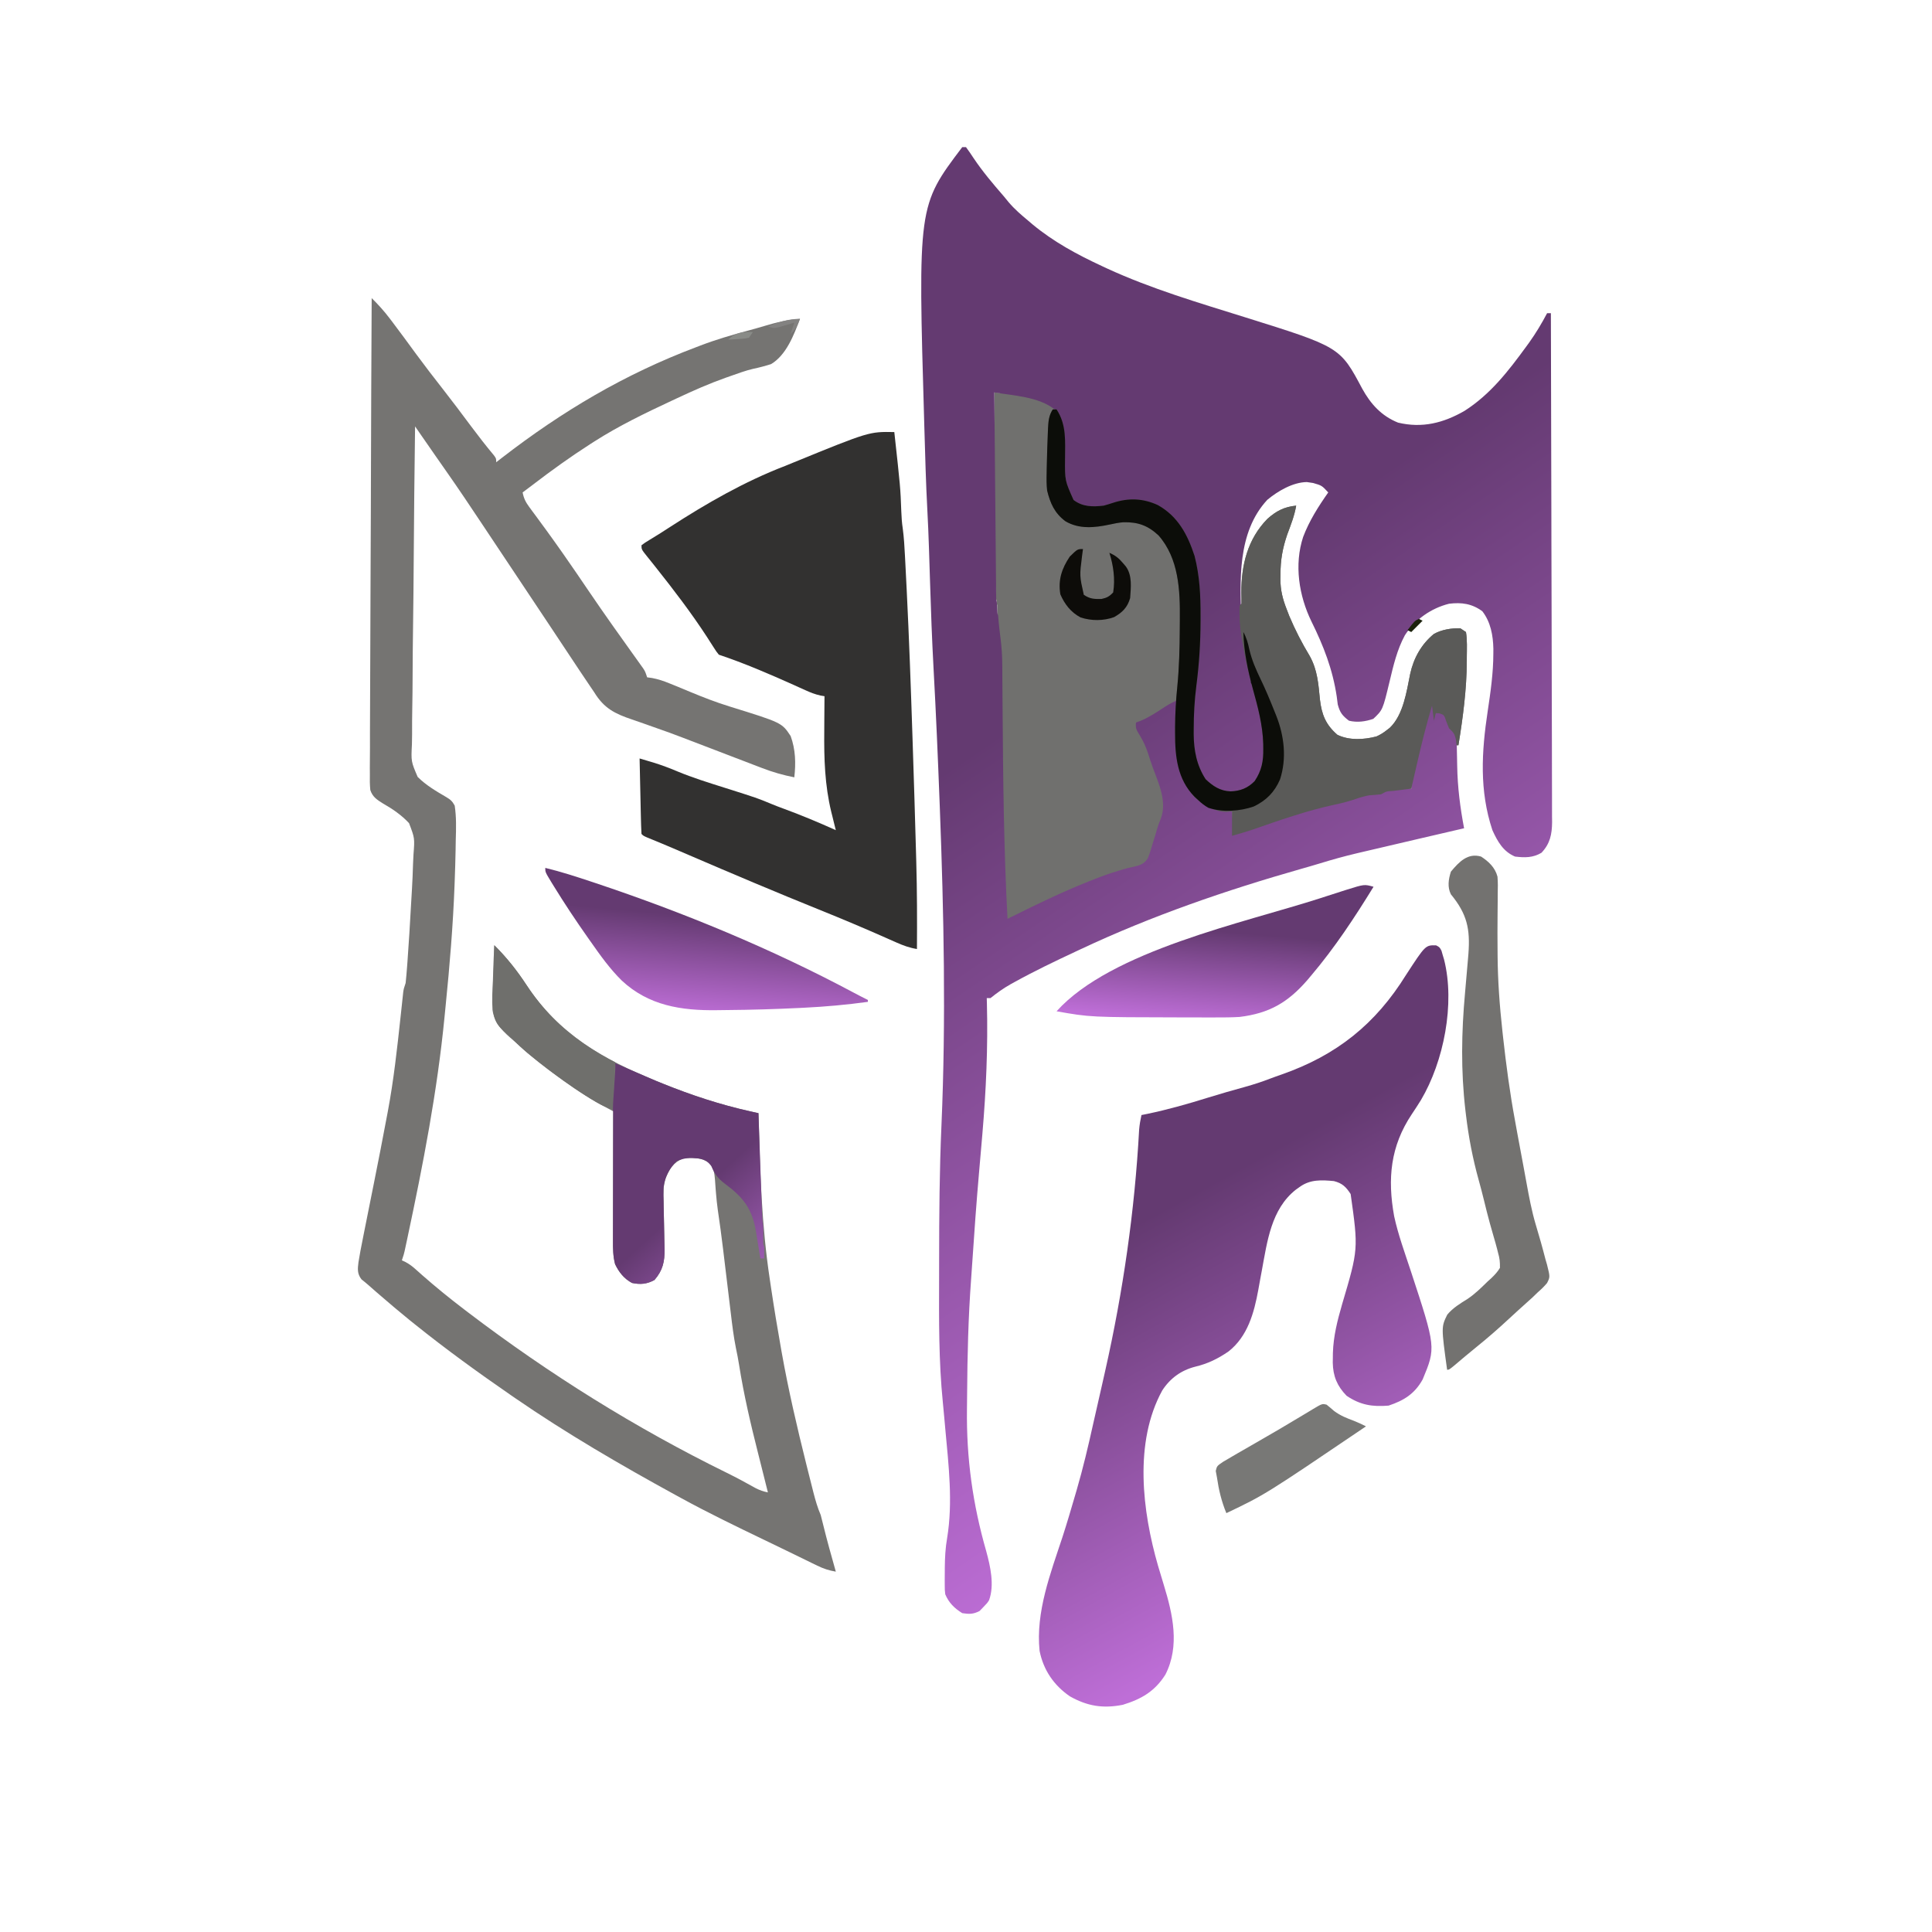
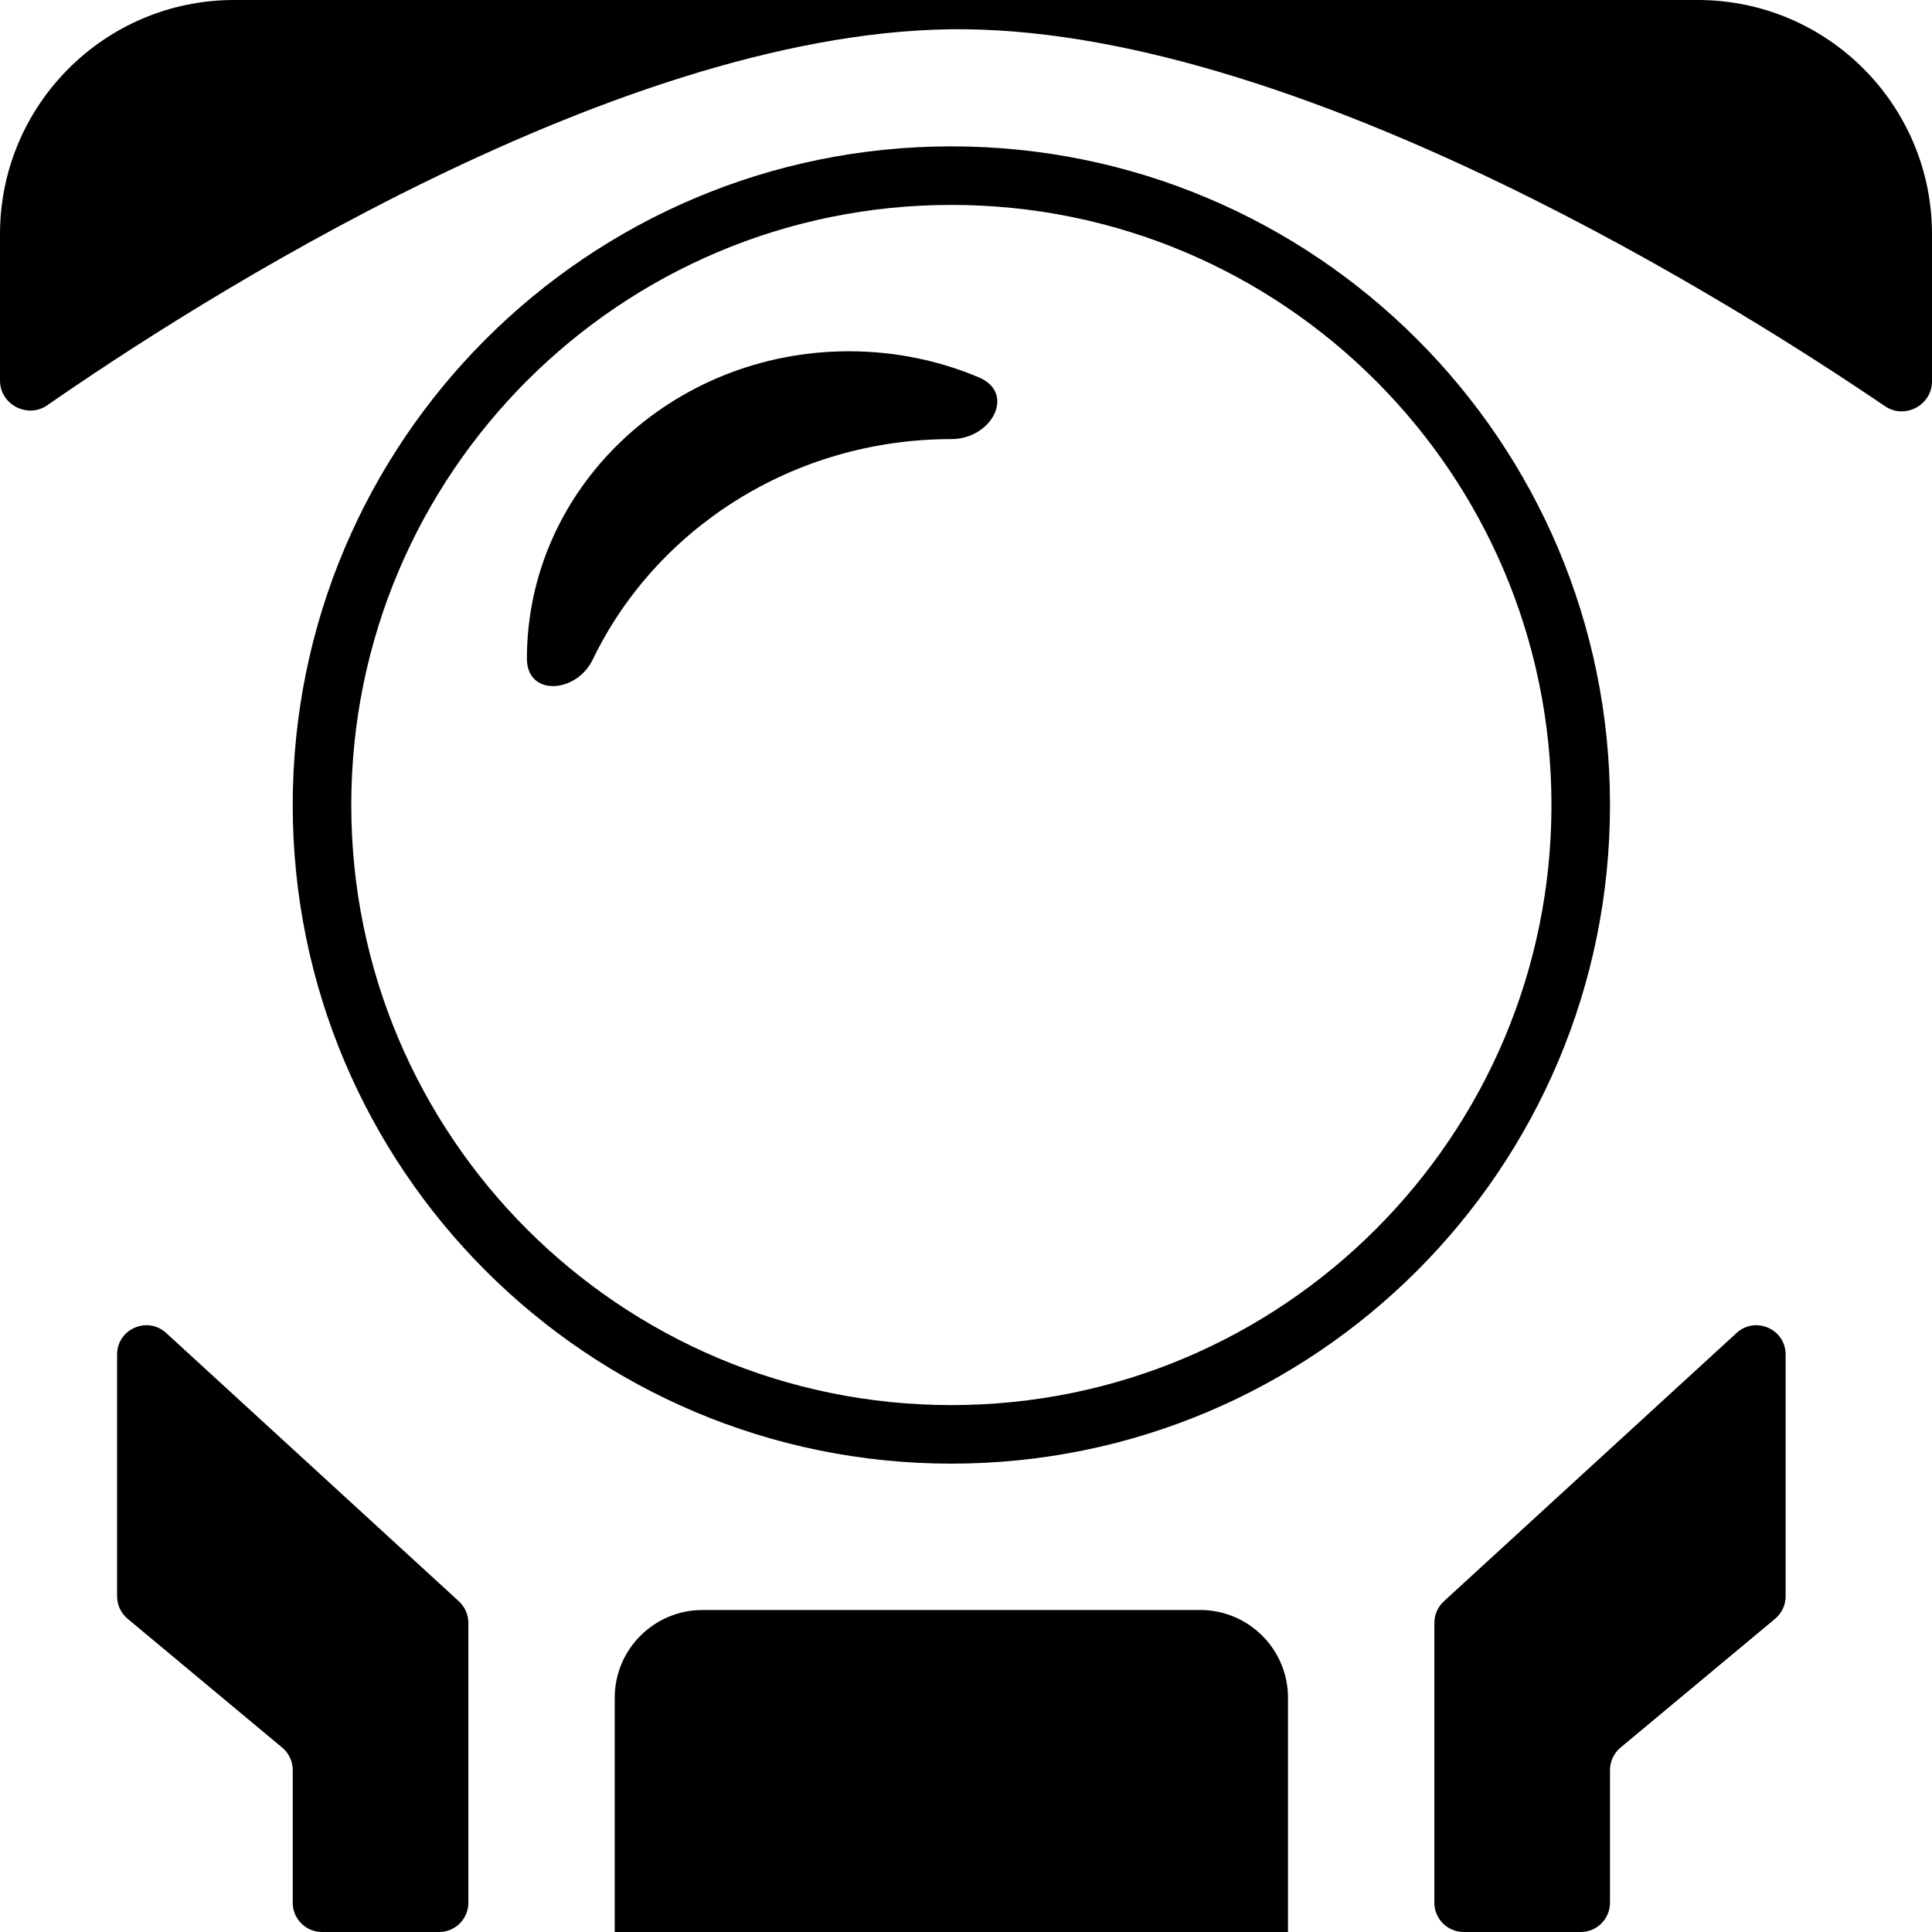
- <svg xmlns="http://www.w3.org/2000/svg" width="1024" height="1024" viewBox="0 0 1024 1024" fill="none">
-   <path d="M197 158C200.433 161.389 203.514 164.785 206.437 168.625C206.859 169.177 207.28 169.729 207.714 170.298C212.063 176.026 216.296 181.839 220.547 187.639C225.146 193.893 229.876 200.033 234.665 206.141C239.804 212.708 244.802 219.375 249.783 226.062C253.661 231.256 257.613 236.351 261.777 241.32C263 243 263 243 263 245C264.545 243.801 264.545 243.801 266.121 242.578C298.051 217.907 331.117 198.276 369 184C369.711 183.727 370.421 183.454 371.154 183.173C379.492 179.977 387.976 177.515 396.59 175.199C399.386 174.447 402.168 173.664 404.941 172.832C411.345 170.919 417.325 169.46 424 169C420.795 177.545 416.784 188.128 408.707 192.977C405.551 193.989 402.421 194.803 399.179 195.487C395.084 196.451 391.149 197.907 387.187 199.312C386.334 199.612 385.48 199.911 384.6 200.219C375.834 203.332 367.415 207.047 359 211C357.964 211.483 356.927 211.966 355.859 212.463C341.849 219.008 328.044 225.667 315 234C314.275 234.462 313.551 234.925 312.805 235.401C302.383 242.104 292.372 249.283 282.54 256.821C280.703 258.227 278.854 259.616 277 261C277.609 264.142 278.621 266.167 280.519 268.73C281.041 269.442 281.562 270.153 282.099 270.886C282.664 271.645 283.23 272.405 283.812 273.188C285.01 274.821 286.206 276.455 287.402 278.09C288.008 278.915 288.614 279.74 289.238 280.589C291.818 284.119 294.354 287.678 296.875 291.25C297.599 292.275 297.599 292.275 298.337 293.321C303.108 300.108 307.764 306.973 312.426 313.836C316.299 319.529 320.21 325.192 324.187 330.812C324.663 331.484 325.138 332.156 325.628 332.848C328.202 336.479 330.787 340.102 333.375 343.723C333.929 344.501 334.483 345.279 335.054 346.081C336.118 347.575 337.186 349.068 338.257 350.558C338.733 351.227 339.209 351.896 339.699 352.586C340.12 353.174 340.541 353.763 340.975 354.369C342 356 342 356 343 359C344.305 359.18 344.305 359.18 345.637 359.363C348.943 359.989 351.703 360.924 354.812 362.195C355.953 362.655 357.093 363.115 358.268 363.589C360.817 364.633 363.359 365.693 365.9 366.757C372.751 369.604 379.574 372.244 386.665 374.44C414.372 383.032 414.372 383.032 419.06 390.111C421.666 397.284 421.863 404.47 421 412C415.026 410.816 409.438 409.228 403.766 407.023C403.014 406.737 402.263 406.451 401.489 406.156C399.074 405.235 396.662 404.305 394.25 403.375C392.567 402.731 390.884 402.088 389.2 401.446C385.155 399.901 381.112 398.349 377.071 396.795C373.559 395.447 370.045 394.106 366.529 392.768C364.974 392.175 363.421 391.578 361.87 390.976C357.286 389.207 352.679 387.53 348.037 385.922C345.12 384.907 342.211 383.869 339.303 382.83C337.872 382.326 336.437 381.831 334.999 381.348C325.881 378.281 320.158 375.432 315 367C314.109 365.669 313.211 364.343 312.308 363.02C308.932 358.063 305.623 353.063 302.312 348.062C301.079 346.205 299.845 344.347 298.611 342.49C296.039 338.619 293.469 334.747 290.9 330.874C285.247 322.355 279.572 313.851 273.898 305.346C271.641 301.962 269.384 298.577 267.128 295.192C266.054 293.581 264.979 291.969 263.905 290.358C261.053 286.083 258.206 281.806 255.362 277.526C249.221 268.29 243.059 259.079 236.687 250C235.42 248.188 234.153 246.375 232.887 244.562C232.304 243.73 231.721 242.897 231.12 242.039C228.825 238.749 226.539 235.452 224.257 232.152C223.845 231.557 223.434 230.962 223.009 230.349C222.006 228.9 221.003 227.45 220 226C219.673 249.8 219.426 273.6 219.275 297.402C219.202 308.454 219.104 319.505 218.944 330.557C218.804 340.192 218.714 349.827 218.683 359.463C218.664 364.564 218.622 369.661 218.52 374.761C218.424 379.568 218.395 384.37 218.416 389.178C218.413 390.936 218.385 392.694 218.331 394.452C217.875 403.624 217.875 403.624 221.38 411.796C225.862 416.243 231.097 419.305 236.521 422.472C238.777 423.81 239.754 424.667 241 427C241.928 433.08 241.75 439.055 241.562 445.188C241.531 446.991 241.503 448.794 241.476 450.598C241.378 456.068 241.203 461.533 241 467C240.97 467.805 240.941 468.61 240.91 469.439C240.101 490.658 238.348 511.817 236.207 532.94C236.001 534.988 235.801 537.038 235.603 539.087C231.762 578.446 224.242 617.213 216.004 655.859C215.816 656.745 215.627 657.63 215.434 658.542C215.259 659.353 215.084 660.164 214.904 660.999C214.753 661.703 214.602 662.408 214.446 663.133C214 665 214 665 213 668C213.594 668.275 214.189 668.551 214.801 668.834C216.895 669.944 218.422 671.078 220.18 672.652C220.771 673.176 221.362 673.699 221.971 674.238C222.6 674.799 223.228 675.36 223.875 675.938C231.049 682.24 238.406 688.213 246 694C247.132 694.863 247.132 694.863 248.286 695.743C291.162 728.332 336.908 756.915 385.273 780.652C390.45 783.199 395.506 785.938 400.539 788.758C402.727 789.862 404.605 790.539 407 791C406.611 789.443 406.221 787.886 405.832 786.329C405.479 784.916 405.126 783.503 404.773 782.089C403.777 778.097 402.774 774.106 401.762 770.117C397.829 754.591 394.202 739.11 391.711 723.281C391.244 720.346 390.679 717.449 390.059 714.542C388.827 708.414 388.079 702.251 387.344 696.047C387.196 694.829 387.048 693.611 386.896 692.357C386.427 688.488 385.963 684.619 385.5 680.75C385.036 676.895 384.571 673.041 384.104 669.186C383.815 666.798 383.528 664.409 383.242 662.02C382.401 655.036 381.457 648.073 380.427 641.114C380.039 638.283 379.742 635.465 379.508 632.617C379.442 631.823 379.376 631.029 379.309 630.211C379.183 628.615 379.069 627.019 378.965 625.422C378.631 621.607 378.447 619.571 376.039 616.492C371.881 613.449 367.036 613.339 362 614C356.692 616.348 354.977 619.381 352.814 624.478C351.478 628.617 351.562 632.511 351.715 636.82C351.728 637.723 351.74 638.626 351.753 639.556C351.795 642.413 351.864 645.269 351.937 648.125C352.006 650.988 352.068 653.851 352.111 656.715C352.138 658.488 352.179 660.262 352.237 662.034C352.344 668.598 351.317 673.342 346.875 678.438C342.848 680.626 339.485 680.917 335 680C330.797 677.785 328.017 674.247 326 670C324.916 665.823 324.864 661.742 324.886 657.456C324.886 656.714 324.886 655.972 324.886 655.207C324.887 652.767 324.894 650.327 324.902 647.887C324.904 646.19 324.906 644.493 324.907 642.796C324.91 638.34 324.92 633.883 324.931 629.426C324.942 624.874 324.946 620.323 324.951 615.771C324.962 606.848 324.979 597.924 325 589C324.243 588.59 323.486 588.18 322.706 587.757C321.714 587.218 320.722 586.679 319.7 586.124C318.717 585.59 317.733 585.056 316.719 584.506C311.589 581.665 306.818 578.335 302 575C301.449 574.624 300.899 574.247 300.331 573.859C293.61 569.254 287.109 564.437 280.875 559.188C280.362 558.763 279.849 558.339 279.321 557.901C278.213 556.948 277.133 555.964 276.074 554.957C274.923 553.871 273.757 552.797 272.54 551.784C267.039 547.175 262.072 542.688 261.037 535.295C260.68 530.075 260.947 524.904 261.25 519.688C261.31 517.868 261.365 516.048 261.414 514.229C261.545 509.814 261.751 505.409 262 501C268.502 507.451 273.979 514.336 279 522C296.038 547.957 319.832 561.613 348 573C349.049 573.426 350.098 573.853 351.179 574.292C366.5 580.478 381.64 585.482 397.758 589.059C398.556 589.236 399.354 589.413 400.176 589.595C401.079 589.796 401.079 589.796 402 590C402.016 590.601 402.032 591.202 402.049 591.821C402.84 620.721 403.679 649.387 408 678C408.219 679.48 408.438 680.96 408.657 682.44C410.278 693.322 412.074 704.169 414 715C414.126 715.711 414.253 716.422 414.383 717.155C417.918 736.918 422.446 756.4 427.312 775.875C427.579 776.943 427.846 778.011 428.12 779.111C428.883 782.156 429.653 785.2 430.426 788.242C430.656 789.155 430.886 790.068 431.123 791.009C432.182 795.139 433.308 799.074 435 803C435.469 804.721 435.904 806.451 436.312 808.188C438.334 816.515 440.681 824.751 443 833C439.407 832.404 436.472 831.435 433.203 829.84C432.261 829.384 431.319 828.928 430.348 828.458C428.815 827.706 428.815 827.706 427.25 826.938C426.17 826.412 425.089 825.887 423.976 825.346C421.6 824.191 419.226 823.034 416.852 821.875C412.802 819.9 408.741 817.948 404.68 815.996C389.979 808.926 375.312 801.835 361 794C359.993 793.45 358.987 792.9 357.95 792.334C328.934 776.446 300.267 759.763 273 741C272.254 740.486 271.507 739.973 270.738 739.444C253.428 727.496 236.401 715.173 220 702C219.083 701.267 218.167 700.533 217.223 699.777C211.749 695.348 206.39 690.79 201.062 686.188C200.423 685.636 199.784 685.084 199.125 684.516C197.929 683.478 196.74 682.431 195.559 681.376C194.259 680.229 192.914 679.133 191.559 678.051C189.286 675.061 189.545 672.558 190 669C190.619 665.018 191.39 661.075 192.187 657.125C192.413 655.981 192.639 654.837 192.871 653.658C193.574 650.104 194.286 646.552 195 643C195.423 640.883 195.846 638.766 196.269 636.648C196.886 633.566 197.503 630.483 198.122 627.401C200.484 615.614 202.792 603.818 205 592C205.174 591.087 205.348 590.173 205.527 589.232C208.679 572.492 210.508 555.615 212.338 538.69C212.441 537.744 212.544 536.799 212.65 535.824C212.845 534.028 213.038 532.232 213.226 530.435C213.314 529.631 213.401 528.827 213.491 527.999C213.565 527.296 213.64 526.594 213.717 525.87C214 524 214 524 215 521C215.295 518.149 215.544 515.311 215.754 512.453C215.82 511.586 215.886 510.719 215.954 509.825C216.691 499.892 217.287 489.951 217.832 480.006C217.995 477.097 218.17 474.188 218.347 471.279C218.608 466.834 218.79 462.391 218.915 457.941C218.971 456.289 219.05 454.638 219.152 452.989C219.829 444.25 219.829 444.25 216.801 436.286C212.839 432.022 207.984 428.687 202.933 425.832C199.791 423.868 197.433 422.346 196.267 418.723C195.989 415.886 195.972 413.145 196.038 410.294C196.028 408.675 196.028 408.675 196.017 407.024C196.004 403.407 196.048 399.793 196.092 396.176C196.094 393.584 196.093 390.992 196.088 388.4C196.084 382.82 196.109 377.24 196.154 371.659C196.219 363.591 196.24 355.523 196.25 347.454C196.268 334.363 196.321 321.272 196.396 308.182C196.47 295.466 196.526 282.751 196.56 270.036C196.563 269.252 196.565 268.468 196.567 267.66C196.577 263.727 196.587 259.794 196.597 255.861C196.68 223.24 196.821 190.62 197 158Z" fill="#757472" />
-   <path d="M527 208C528.922 208.153 530.844 208.308 532.767 208.464C533.837 208.55 534.907 208.636 536.01 208.725C544.601 209.516 553.397 211.13 560 217C565.482 224.973 564.531 233.878 564.491 243.164C564.385 254.681 564.385 254.681 569 265C573.861 268.704 579.127 268.679 585 268C586.659 267.545 588.306 267.045 589.937 266.5C598.163 263.81 605.751 264.09 613.652 267.684C624.364 273.69 629.417 283.303 633.141 294.652C635.875 305.303 636.357 315.563 636.312 326.5C636.312 327.313 636.312 328.126 636.312 328.964C636.296 340.618 635.585 351.981 634.079 363.548C633.119 371.116 632.697 378.559 632.687 386.188C632.682 387.162 632.677 388.136 632.672 389.14C632.757 397.759 634.25 405.654 639 413C642.91 416.714 646.778 419.27 652.25 419.438C657.371 419.294 661.407 417.693 665 414C668.713 408.426 669.682 403.423 669.562 396.812C669.554 395.952 669.546 395.091 669.538 394.204C669.236 384.125 666.672 374.668 664 365C661.7 356.406 659.678 347.847 658.25 339.062C658.122 338.293 657.994 337.524 657.863 336.732C657.049 331.438 656.811 326.358 657 321C657.33 320.67 657.66 320.34 658 320C658.021 318.042 657.99 316.083 657.937 314.125C657.874 299.496 661.266 285.721 671.73 275.031C676.39 270.861 680.654 268.619 687 268C686.101 273.362 684.142 278.253 682.254 283.332C679.8 290.509 678.657 296.839 678.687 304.438C678.671 305.232 678.655 306.027 678.639 306.846C678.634 312.741 679.843 317.537 682 323C682.437 324.138 682.874 325.276 683.324 326.449C686.485 333.956 690.065 340.875 694.266 347.844C698.282 355.153 698.804 362.6 699.592 370.77C700.531 378.776 702.694 384.138 708.852 389.469C715.124 392.519 722.865 392.073 729.543 390.34C731.61 389.416 733.227 388.404 735 387C735.539 386.584 736.078 386.167 736.633 385.738C743.832 378.847 745.523 366.52 747.437 357.125C749.268 348.791 753.34 341.464 760 336C764.172 333.682 769.243 332.893 774 333C774.99 333.66 775.98 334.32 777 335C777.704 339.367 777.47 343.833 777.437 348.25C777.436 348.907 777.435 349.564 777.434 350.241C777.385 365.347 775.401 380.107 773 395C772.67 395 772.34 395 772 395C771.897 394.072 771.794 393.144 771.687 392.188C770.936 388.705 770.429 388.336 768 386C767.526 384.804 767.051 383.607 766.562 382.375C765.403 378.884 765.403 378.884 762.812 378.062C762.214 378.042 761.616 378.021 761 378C760.67 379.32 760.34 380.64 760 382C759.67 379.36 759.34 376.72 759 374C756.065 383.89 753.548 393.821 751.25 403.875C750.931 405.257 750.612 406.638 750.293 408.02C749.525 411.345 748.761 414.672 748 418C746.929 418.133 745.858 418.266 744.754 418.402C743.357 418.581 741.96 418.759 740.562 418.938C739.855 419.025 739.148 419.112 738.42 419.201C734.912 419.382 734.912 419.382 732 421C729.941 421.248 727.882 421.383 725.812 421.523C723.291 421.951 721.157 422.582 718.75 423.414C715.001 424.709 711.292 425.659 707.416 426.483C692.396 429.696 677.985 434.838 663.491 439.843C660.013 440.996 656.53 442.019 653 443C653 438.71 653 434.42 653 430C651.577 430.155 651.577 430.155 650.125 430.312C643.771 430.261 638.449 427.096 633.723 423.051C626.069 415.113 622.88 405.092 622.867 394.184C622.866 393.09 622.865 391.996 622.863 390.869C622.867 389.737 622.871 388.604 622.875 387.438C622.871 386.301 622.867 385.165 622.863 383.994C622.865 382.902 622.866 381.809 622.867 380.684C622.868 379.689 622.869 378.694 622.871 377.67C622.986 375.286 623.319 373.278 624 371C623.12 371.615 622.239 372.23 621.332 372.863C620.159 373.68 618.986 374.496 617.812 375.312C616.945 375.919 616.945 375.919 616.061 376.537C606.76 383 606.76 383 602 383C602.543 384.027 603.085 385.055 603.645 386.113C607.257 393.066 610.585 399.671 612.348 407.355C613.316 411.28 614.786 415.013 616.23 418.785C618.464 428.116 616.252 435.999 613.125 444.875C612.78 445.989 612.434 447.102 612.078 448.25C609.343 456.079 609.343 456.079 605.736 458.553C603.176 459.6 600.684 460.342 598 461C596.629 461.442 595.26 461.892 593.895 462.352C593.234 462.557 592.573 462.763 591.892 462.975C574.291 468.475 557.65 476.553 541.097 484.596C540.181 485.042 539.264 485.487 538.32 485.945C537.508 486.343 536.696 486.74 535.86 487.149C534 488 534 488 533 488C531.347 451.038 530.616 414.12 530.399 377.124C530.362 371.083 530.317 365.043 530.273 359.002C530.172 345.335 528.582 334.167 528.5 320.5C527.84 320.5 528.68 318 528 318C527.096 304.692 526.866 291.453 526.902 278.117C526.904 276.08 526.906 274.043 526.907 272.006C526.91 266.71 526.92 261.413 526.931 256.116C526.942 250.686 526.946 245.255 526.951 239.824C526.962 229.216 526.979 218.608 527 208Z" fill="#70706E" />
-   <path d="M510 78C510.66 78 511.32 78 512 78C513.377 79.849 514.675 81.758 515.938 83.688C520.781 90.927 526.301 97.428 532 104C532.867 105.055 533.733 106.111 534.598 107.168C537.753 110.888 541.261 113.886 545 117C545.753 117.641 546.506 118.281 547.281 118.941C558.414 128.176 570.937 134.936 584 141C584.845 141.395 585.689 141.791 586.56 142.198C610.18 153.095 635.133 160.418 659.914 168.164C710.238 183.905 710.238 183.905 722 206C726.468 214.115 732.208 220.483 741 224C753.795 227.059 765.047 224.206 776.219 217.773C789.923 209.035 799.485 196.656 808.938 183.688C809.469 182.959 810.001 182.231 810.548 181.481C814.097 176.517 817.146 171.391 820 166C820.66 166 821.32 166 822 166C822.114 201.279 822.203 236.559 822.255 271.838C822.262 276.004 822.268 280.169 822.275 284.335C822.276 285.164 822.277 285.994 822.279 286.848C822.3 300.274 822.34 313.699 822.386 327.125C822.433 340.902 822.46 354.679 822.47 368.456C822.477 376.957 822.499 385.457 822.54 393.957C822.566 399.787 822.574 405.617 822.568 411.447C822.564 414.81 822.572 418.173 822.596 421.536C822.621 425.186 822.615 428.834 822.601 432.484C822.616 433.542 822.63 434.601 822.645 435.691C822.58 442.18 821.593 447.165 817 452C812.457 454.679 808.154 454.622 803 454C796.724 451.345 793.727 445.999 791 440C784.034 419.013 785.255 398.524 788.5 377C790.032 366.788 791.493 356.729 791.5 346.375C791.509 345.136 791.509 345.136 791.518 343.871C791.37 336.776 790.076 329.693 785.688 324C780.237 319.944 774.621 319.166 768 320C758.377 322.425 750.017 328.355 744.625 336.688C740.463 344.369 738.52 352.774 736.505 361.212C732.884 376.286 732.884 376.286 727.875 381C723.648 382.47 719.388 383.042 715 382C711.464 379.343 710.174 377.654 709.031 373.355C708.838 371.968 708.662 370.579 708.5 369.188C706.344 354.779 701.539 342.401 695.086 329.375C688.456 315.767 685.857 299.286 690.693 284.591C693.938 276.023 698.749 268.467 704 261C700.608 257.34 700.608 257.34 696 256C694.886 255.835 693.773 255.67 692.625 255.5C685.229 255.611 677.281 260.275 671.719 264.895C655.581 282.271 657.196 308.035 658 330C658.914 343.576 662.839 356.71 666.379 369.785C668.729 378.649 670.361 386.933 670.375 396.125C670.4 396.967 670.424 397.809 670.449 398.676C670.477 404.603 669.345 409.055 666 414C662.09 417.714 658.222 420.27 652.75 420.438C647.474 420.299 643.94 418.433 640 415C629.646 403.463 631.32 387.501 632 373C632.401 368.757 632.947 364.538 633.5 360.312C634.804 349.979 635.356 339.753 635.422 329.348C635.432 327.774 635.449 326.201 635.473 324.627C635.714 306.891 633.3 287.055 620.707 273.465C613.772 267.513 606.859 265.718 597.934 265.766C595.033 265.997 592.688 266.579 589.938 267.5C583.662 269.582 577.27 270.448 571.125 267.5C567.31 264.759 565.344 261.457 564 257C563.404 250.954 563.483 244.904 563.509 238.836C563.619 227.316 563.619 227.316 559 217C550.407 210.236 537.294 209.716 527 208C527.33 244.3 527.66 280.6 528 318C528.66 318 528.32 326 529 326C529.893 337.612 531.169 341.169 531.23 352.812C531.247 355.92 531.269 359.028 531.293 362.136C531.326 366.563 531.358 370.989 531.389 375.416C531.65 412.642 532.033 449.818 534 487C534.748 486.628 535.495 486.257 536.265 485.874C549.576 479.282 562.88 472.813 576.688 467.312C577.682 466.916 578.676 466.519 579.701 466.11C584.14 464.377 588.577 462.778 593.145 461.418C594.355 461.051 594.355 461.051 595.589 460.677C598 460 598 460 600.485 459.497C604.018 458.66 606.284 458.094 608.328 454.97C609.391 452.382 610.195 449.822 610.938 447.125C611.488 445.336 612.039 443.547 612.59 441.758C612.833 440.921 613.076 440.085 613.326 439.223C614 437 614 437 615.16 434.129C618.806 424.888 613.974 414.974 610.8 406.25C609.975 403.929 609.22 401.592 608.469 399.246C607.386 395.97 606.117 393.083 604.313 390.125C602 386.319 602 386.319 602 383C602.928 382.649 603.856 382.299 604.813 381.938C609.346 380.013 613.345 377.321 617.449 374.621C619.597 373.256 621.719 372.114 624 371C623.976 372.223 623.976 372.223 623.952 373.472C623.901 376.558 623.863 379.644 623.835 382.731C623.813 384.7 623.775 386.668 623.736 388.637C623.638 401.609 625.292 412.864 634.477 422.559C639.883 427.43 645.888 429.274 653 430C653.33 433.96 653.66 437.92 654 442C655.494 441.494 655.494 441.494 657.019 440.978C660.808 439.696 664.6 438.421 668.392 437.148C670.016 436.602 671.639 436.054 673.261 435.504C688.185 430.451 703.189 425.924 718.594 422.578C720.993 422.097 720.993 422.097 723 421C724.392 420.821 725.789 420.68 727.188 420.562C730.183 420.266 732.588 419.822 735.5 418.938C739.773 417.793 743.616 417.854 748 418C748.085 416.862 748.17 415.724 748.258 414.551C749.019 407.73 750.708 401.098 752.329 394.442C752.877 392.178 753.41 389.91 753.941 387.643C754.291 386.192 754.641 384.743 754.992 383.293C755.149 382.62 755.305 381.947 755.466 381.254C756.385 377.552 757.453 374.862 760 372C760.33 373.98 760.66 375.96 761 378C762.65 378 764.3 378 766 378C767.943 383.7 767.943 383.7 768.438 386.312C768.623 386.869 769.809 386.426 770 387C770.99 387.33 770.98 388.66 772 389C772.022 390.313 772.022 390.313 772.044 391.652C772.106 394.996 772.181 398.339 772.262 401.683C772.295 403.112 772.323 404.541 772.346 405.97C772.533 417.214 773.907 427.954 776 439C774.807 439.277 773.615 439.553 772.386 439.839C767.851 440.891 763.317 441.944 758.782 442.998C756.84 443.449 754.898 443.9 752.956 444.35C742.494 446.778 732.034 449.216 721.582 451.688C720.314 451.985 720.314 451.985 719.021 452.289C712.497 453.837 706.064 455.617 699.656 457.594C696.313 458.614 692.958 459.583 689.594 460.531C649.891 471.83 610.377 485.424 573 503C571.521 503.69 571.521 503.69 570.012 504.395C559.115 509.493 548.283 514.678 537.75 520.5C537.03 520.897 536.31 521.294 535.568 521.703C531.747 523.86 528.429 526.247 525 529C524.34 529 523.68 529 523 529C523.026 529.917 523.052 530.835 523.079 531.78C523.671 554.954 522.658 577.844 520.688 600.938C520.602 601.937 520.602 601.937 520.515 602.958C520.005 608.944 519.486 614.93 518.96 620.916C517.544 637.064 516.377 653.227 515.309 669.401C515.111 672.379 514.903 675.356 514.684 678.333C513.205 698.463 512.726 718.603 512.594 738.783C512.576 741.498 512.545 744.213 512.508 746.928C512.179 772.908 515.571 797.29 522.756 822.281C524.919 830.27 527.139 840.039 524.246 848.1C523.25 849.688 523.25 849.688 521 852C520.103 852.928 520.103 852.928 519.188 853.875C515.832 855.601 513.727 855.569 510 855C505.866 852.424 502.894 849.512 501 845C500.741 842.657 500.741 842.657 500.734 840.07C500.731 839.118 500.727 838.166 500.723 837.184C500.732 836.175 500.741 835.165 500.75 834.125C500.754 833.08 500.758 832.035 500.762 830.958C500.821 825.606 501.067 820.47 502 815.188C505.117 796.286 502.794 776.61 501.049 757.655C500.843 755.412 500.644 753.167 500.445 750.923C500.223 748.417 499.991 745.913 499.737 743.41C497.513 721.48 497.686 699.546 497.743 677.529C497.75 674.334 497.753 671.139 497.755 667.945C497.775 644.046 497.938 620.19 499 596.312C501.426 540.245 500.261 484.182 498.125 428.125C498.081 426.979 498.038 425.833 497.993 424.652C497.095 401.22 496.087 377.797 494.806 354.383C493.968 339.052 493.409 323.722 492.938 308.375C492.782 303.424 492.625 298.474 492.465 293.523C492.427 292.336 492.388 291.148 492.349 289.925C492.132 283.376 491.862 276.835 491.508 270.293C490.734 255.852 490.36 241.392 489.938 226.938C489.915 226.184 489.893 225.431 489.871 224.654C486.498 109.067 486.498 109.067 510 78Z" fill="url(#paint0_linear_8_2)" />
-   <path d="M761.144 501.047C763 502 763 502 764.012 503.891C764.235 504.669 764.458 505.448 764.687 506.25C765.034 507.402 765.034 507.402 765.387 508.578C771.308 531.961 765.237 562.617 753.125 583.063C751.544 585.615 749.918 588.121 748.238 590.609C736.973 607.52 735.312 624.692 738.934 644.663C741.065 654.445 744.545 663.922 747.674 673.421C761.079 714.207 761.079 714.207 754.035 731.145C749.782 738.768 744.132 742.289 736 745C727.322 745.729 720.968 744.671 713.75 739.813C708.726 734.675 706.516 729.381 706.393 722.202C706.415 720.988 706.415 720.988 706.437 719.75C706.445 718.887 706.454 718.023 706.462 717.134C706.731 708.185 708.854 699.901 711.329 691.341C719.981 662.115 719.981 662.115 715.875 632.875C713.445 629.105 711.457 627.135 707 626C700.452 625.388 694.534 625.064 689 629C688.292 629.503 687.585 630.005 686.855 630.523C673.717 640.851 671.668 658.001 668.785 673.48C668.465 675.187 668.465 675.187 668.139 676.929C667.724 679.168 667.319 681.408 666.925 683.651C664.696 695.856 661.287 708.342 651.125 716.313C645.482 720.174 640.164 722.785 633.5 724.375C626.048 726.277 620.186 730.504 616 737C600.913 764.517 605.453 801.084 613.797 829.942C614.779 833.305 615.786 836.659 616.826 840.004C621.582 855.519 625.461 872.364 617.676 887.59C612.035 896.487 604.999 900.534 595.125 903.578C584.626 905.662 576.351 904.313 567.105 899.121C558.58 893.298 553.026 885.166 551 875C548.886 854.373 556.788 833.928 563.147 814.625C565.582 807.13 567.79 799.563 570 792C570.328 790.88 570.328 790.88 570.663 789.737C574.031 778.178 576.785 766.52 579.384 754.766C579.971 752.132 580.572 749.501 581.18 746.871C582.233 742.317 583.265 737.758 584.285 733.196C584.788 730.945 585.296 728.694 585.805 726.444C595.257 684.478 601.436 641.668 603.766 598.706C603.994 596.074 604.429 593.577 605 591C606.032 590.792 607.065 590.585 608.129 590.371C619.008 588.108 629.545 585.113 640.148 581.805C646.729 579.755 653.356 577.879 659.999 576.042C664.418 574.803 668.713 573.425 672.992 571.768C675.118 570.955 677.259 570.202 679.41 569.457C708.416 559.279 729.057 542.834 745.277 516.645C755.518 500.924 755.518 500.924 761.144 501.047Z" fill="url(#paint1_linear_8_2)" />
-   <path d="M474 229C477.23 258.377 477.23 258.377 477.709 271.099C477.826 274.129 478.011 277.074 478.473 280.073C479.125 284.927 479.397 289.756 479.648 294.645C479.705 295.721 479.763 296.798 479.821 297.907C480.011 301.542 480.194 305.177 480.375 308.813C480.439 310.083 480.503 311.354 480.569 312.663C481.86 338.557 482.771 364.463 483.625 390.375C483.656 391.323 483.688 392.271 483.72 393.248C484.368 412.892 484.981 432.537 485.516 452.185C485.559 453.76 485.602 455.335 485.647 456.911C486.076 472.274 486.109 487.631 486 503C482.047 502.36 478.729 501.141 475.074 499.516C473.902 498.999 472.73 498.483 471.522 497.951C470.899 497.675 470.276 497.398 469.634 497.113C458.191 492.039 446.673 487.176 435.062 482.5C411.55 473.016 388.212 463.132 364.923 453.112C363.528 452.512 362.133 451.912 360.738 451.312C359.743 450.884 359.743 450.884 358.727 450.447C353.556 448.226 348.36 446.07 343.149 443.945C341 443 341 443 340 442C339.84 439.045 339.74 436.11 339.684 433.152C339.663 432.266 339.642 431.379 339.621 430.466C339.555 427.623 339.496 424.78 339.438 421.938C339.394 420.015 339.351 418.092 339.307 416.17C339.199 411.447 339.098 406.723 339 402C340.584 402.469 342.167 402.939 343.75 403.41C344.632 403.672 345.513 403.934 346.422 404.203C350.697 405.524 354.858 407.098 358.98 408.834C367.15 412.238 375.57 414.831 384 417.5C401.359 422.996 401.359 422.996 408.897 426.128C410.888 426.954 412.89 427.718 414.914 428.457C424.451 431.94 433.741 435.838 443 440C442.602 438.42 442.602 438.42 442.195 436.809C441.838 435.352 441.481 433.895 441.125 432.438C440.951 431.752 440.777 431.067 440.598 430.361C437.142 416.092 436.732 402.147 436.875 387.562C436.885 385.752 436.894 383.941 436.902 382.131C436.924 377.754 436.958 373.377 437 369C436.281 368.88 435.562 368.76 434.822 368.637C431.935 367.985 429.542 367.038 426.852 365.812C425.857 365.365 424.862 364.918 423.836 364.457C422.247 363.736 422.247 363.736 420.625 363C407.645 357.193 394.502 351.501 381 347C379.628 345.292 379.628 345.292 378.207 343.047C377.667 342.21 377.128 341.374 376.572 340.512C375.991 339.601 375.411 338.689 374.812 337.75C366.408 324.845 357.12 312.691 347.543 300.641C347.024 299.987 346.506 299.333 345.971 298.66C345.019 297.464 344.061 296.272 343.097 295.084C340 291.217 340 291.217 340 289C341.738 287.695 341.738 287.695 344.312 286.125C345.326 285.501 346.339 284.877 347.383 284.234C347.958 283.882 348.533 283.529 349.126 283.166C351.141 281.913 353.129 280.624 355.117 279.328C374.294 266.893 394.632 255.218 416 247C417.574 246.36 419.147 245.717 420.719 245.07C460.679 228.76 460.679 228.76 474 229Z" fill="#323130" />
-   <path d="M558 217C558.66 217 559.32 217 560 217C565.337 225.133 564.531 233.806 564.491 243.164C564.385 254.681 564.385 254.681 569 265C573.861 268.704 579.127 268.679 585 268C586.659 267.545 588.306 267.045 589.937 266.5C598.163 263.81 605.751 264.09 613.652 267.684C624.364 273.69 629.417 283.303 633.141 294.652C635.875 305.303 636.357 315.563 636.312 326.5C636.312 327.313 636.312 328.126 636.312 328.964C636.296 340.618 635.585 351.981 634.079 363.548C633.119 371.116 632.697 378.559 632.687 386.188C632.682 387.162 632.677 388.136 632.672 389.14C632.757 397.759 634.249 405.654 639 413C642.91 416.714 646.778 419.27 652.25 419.438C657.371 419.294 661.407 417.693 665 414C668.713 408.426 669.681 403.423 669.562 396.812C669.554 395.952 669.546 395.091 669.538 394.204C669.235 384.125 666.672 374.668 664 365C661.7 356.406 659.678 347.847 658.25 339.062C658.122 338.293 657.994 337.524 657.863 336.732C657.049 331.438 656.811 326.358 657 321C657.33 320.67 657.66 320.34 658 320C658.021 318.042 657.99 316.083 657.937 314.125C657.874 299.496 661.266 285.721 671.73 275.031C676.39 270.861 680.654 268.619 687 268C686.101 273.362 684.142 278.253 682.254 283.332C679.8 290.509 678.657 296.839 678.687 304.438C678.671 305.232 678.655 306.027 678.639 306.846C678.634 312.741 679.843 317.537 682 323C682.437 324.138 682.874 325.276 683.324 326.449C686.484 333.956 690.065 340.875 694.266 347.844C698.282 355.153 698.803 362.6 699.592 370.77C700.531 378.776 702.694 384.138 708.851 389.469C715.124 392.519 722.865 392.073 729.543 390.34C731.61 389.416 733.227 388.404 735 387C735.539 386.584 736.078 386.167 736.633 385.738C743.832 378.847 745.523 366.52 747.437 357.125C749.268 348.791 753.34 341.464 760 336C764.172 333.682 769.243 332.893 774 333C774.99 333.66 775.98 334.32 777 335C777.704 339.367 777.47 343.833 777.437 348.25C777.436 348.907 777.435 349.564 777.434 350.241C777.385 365.347 775.401 380.107 773 395C772.67 395 772.34 395 772 395C771.897 394.072 771.794 393.144 771.687 392.188C770.936 388.705 770.429 388.336 768 386C767.526 384.804 767.051 383.607 766.562 382.375C765.403 378.884 765.403 378.884 762.812 378.062C762.214 378.042 761.616 378.021 761 378C760.67 379.32 760.34 380.64 760 382C759.67 379.36 759.34 376.72 759 374C756.065 383.89 753.548 393.821 751.25 403.875C750.931 405.257 750.612 406.638 750.293 408.02C749.525 411.345 748.761 414.672 748 418C746.929 418.133 745.857 418.266 744.754 418.402C743.357 418.581 741.96 418.759 740.562 418.938C739.855 419.025 739.148 419.112 738.42 419.201C734.912 419.382 734.912 419.382 732 421C729.941 421.248 727.882 421.383 725.812 421.523C723.291 421.951 721.157 422.582 718.75 423.414C715.001 424.709 711.292 425.659 707.416 426.483C692.396 429.696 677.985 434.838 663.491 439.843C660.013 440.996 656.53 442.019 653 443C653 438.71 653 434.42 653 430C651.577 430.155 651.577 430.155 650.125 430.312C643.771 430.261 638.449 427.096 633.723 423.051C624.337 413.316 622.805 401.646 622.812 388.688C622.812 387.569 622.811 386.451 622.81 385.299C622.855 378.1 623.274 371.033 624 363.875C624.988 353.743 625.251 343.648 625.299 333.475C625.308 331.767 625.321 330.059 625.34 328.352C625.495 312.859 624.822 296.054 614.043 283.77C608.331 278.473 603.143 276.642 595.41 276.797C592.928 277.006 590.617 277.454 588.187 278C580.21 279.712 571.934 280.573 564.68 276.254C558.928 271.96 556.661 266.737 555 260C554.651 256.859 554.666 253.782 554.75 250.625C554.762 249.772 554.775 248.92 554.787 248.041C554.836 245.36 554.914 242.68 555 240C555.026 239.106 555.052 238.213 555.079 237.292C555.162 234.694 555.263 232.097 555.375 229.5C555.406 228.705 555.436 227.911 555.468 227.092C555.667 223.305 555.891 220.224 558 217Z" fill="#5A5A58" />
-   <path d="M785 454C789.096 456.66 792.419 459.822 793.7 464.626C793.939 467.695 793.926 470.67 793.824 473.746C793.82 475.461 793.82 475.461 793.815 477.211C793.808 479.672 793.783 482.133 793.744 484.594C793.648 491.133 793.693 497.671 793.742 504.211C793.746 504.874 793.75 505.537 793.754 506.22C793.848 519.755 794.836 533.114 796.313 546.563C796.481 548.096 796.481 548.096 796.652 549.66C798.311 564.515 800.261 579.303 803 594C803.407 596.247 803.813 598.495 804.219 600.742C805.255 606.44 806.323 612.13 807.402 617.82C807.969 620.837 808.521 623.857 809.066 626.879C810.422 634.321 811.791 641.674 813.938 648.938C814.63 651.29 815.317 653.645 816 656C816.251 656.864 816.501 657.727 816.759 658.617C817.588 661.548 818.36 664.49 819.125 667.438C819.398 668.374 819.671 669.31 819.953 670.275C821.591 676.83 821.591 676.83 819.974 680.031C818.432 681.877 816.819 683.428 815 685C814.08 685.892 813.159 686.784 812.211 687.703C811.275 688.544 810.339 689.384 809.375 690.25C808.321 691.2 807.268 692.151 806.215 693.102C805.682 693.58 805.15 694.059 804.601 694.552C803.036 695.968 801.486 697.398 799.941 698.836C794.39 703.998 788.729 708.964 782.82 713.719C780.756 715.389 778.711 717.072 776.68 718.781C776.129 719.245 775.578 719.708 775.01 720.185C773.451 721.499 771.893 722.814 770.336 724.129C768 726 768 726 767 726C763.887 703.313 763.887 703.313 767.085 696.785C770.079 693.199 773.958 690.859 777.895 688.418C781.797 685.79 785.083 682.529 788.438 679.25C789.44 678.346 789.44 678.346 790.463 677.423C792.259 675.688 793.712 674.14 795 672C795.045 668.766 794.866 666.981 794 664C793.746 662.98 793.746 662.98 793.488 661.938C792.932 659.777 792.317 657.641 791.688 655.5C791.231 653.905 790.777 652.31 790.324 650.715C790.099 649.922 789.874 649.129 789.642 648.312C788.518 644.263 787.517 640.185 786.522 636.103C785.651 632.545 784.734 629.008 783.746 625.48C780.568 614.068 778.402 602.763 777 591C776.896 590.135 776.791 589.271 776.684 588.38C774.26 567.538 774.591 547.103 776.5 526.25C777.015 520.501 777.516 514.751 778 509C778.095 507.884 778.189 506.767 778.287 505.617C779.296 492.25 777.554 484.429 769 474C767.071 470.142 767.732 466.013 769 462C773.396 456.73 777.974 451.95 785 454Z" fill="#737270" />
-   <path d="M289 460C297.229 461.987 305.222 464.579 313.25 467.25C314.036 467.512 314.823 467.773 315.633 468.043C362.501 483.7 408.854 502.845 452.453 526.117C454.951 527.449 457.457 528.755 460 530C460 530.33 460 530.66 460 531C448.721 532.563 437.497 533.566 426.125 534.125C424.893 534.187 424.893 534.187 423.637 534.249C410.857 534.872 398.075 535.256 385.28 535.352C383.497 535.367 381.714 535.388 379.93 535.417C361.175 535.687 343.83 533.022 329.598 519.765C323.222 513.507 318.113 506.294 313 499C312.201 497.869 312.201 497.869 311.386 496.716C305.216 487.959 299.303 479.06 293.688 469.938C292.976 468.785 292.976 468.785 292.25 467.61C289 462.25 289 462.25 289 460Z" fill="url(#paint2_linear_8_2)" />
-   <path d="M728 470C717.975 486.332 707.398 502.348 695 517C694.273 517.861 693.546 518.722 692.797 519.609C682.507 531.439 672.597 537.096 657 539C652.764 539.255 648.544 539.281 644.301 539.266C643.118 539.268 641.936 539.271 640.717 539.274C636.916 539.278 633.114 539.265 629.312 539.25C628.02 539.248 626.728 539.246 625.397 539.244C577.836 539.152 577.836 539.152 560 536C588.948 503.836 659.438 489.109 700 476C701.106 475.641 702.213 475.282 703.353 474.912C706.046 474.039 708.741 473.173 711.438 472.312C712.164 472.081 712.89 471.849 713.638 471.61C723.12 468.638 723.12 468.638 728 470Z" fill="url(#paint3_linear_8_2)" />
-   <path d="M262 501C268.502 507.451 273.979 514.336 279 522C291.294 540.729 306.254 552.907 326 563C325.67 571.25 325.34 579.5 325 588C320.256 586.814 316.88 584.731 312.75 582.188C311.559 581.456 311.559 581.456 310.344 580.709C302.189 575.619 294.544 569.948 287 564C286.186 563.361 286.186 563.361 285.355 562.709C280.239 558.679 275.155 554.605 270.744 549.796C269.067 547.977 269.067 547.977 267.167 546.617C263.462 543.436 261.854 540.532 261.435 535.697C261.223 530.46 261.389 525.236 261.563 520C261.598 518.158 261.63 516.315 261.658 514.473C261.735 509.98 261.856 505.491 262 501Z" fill="#6F6F6C" />
-   <path d="M703.125 744.5C704.487 745.59 705.817 746.721 707.125 747.875C710.454 750.336 713.739 751.632 717.598 753.07C719.815 753.929 721.883 754.922 724 756C670.505 792.211 670.505 792.211 650 802C647.401 795.74 645.976 789.701 645 783C644.794 781.886 644.588 780.772 644.375 779.625C645 777 645 777 648.254 774.789C649.829 773.848 651.412 772.92 653 772C653.942 771.451 654.883 770.902 655.854 770.336C659.084 768.464 662.323 766.606 665.562 764.75C674.076 759.861 682.557 754.928 690.949 749.832C691.956 749.227 692.963 748.623 694 748C694.617 747.623 695.234 747.247 695.869 746.859C700.759 743.943 700.759 743.943 703.125 744.5Z" fill="#787876" />
-   <path d="M424 169C422.814 172.375 421.724 174.647 419 177C419.66 175.02 420.32 173.04 421 171C420.241 171.228 419.481 171.456 418.699 171.691C417.705 171.979 416.711 172.266 415.688 172.562C414.701 172.853 413.715 173.143 412.699 173.441C410 174 410 174 407 173C412.638 170.725 417.826 169 424 169Z" fill="#838281" />
-   <path d="M664 352C666.19 355.285 666.998 358.207 668 362C667.34 362.66 666.68 363.32 666 364C665.01 363.34 664.02 362.68 663 362C663.33 358.7 663.66 355.4 664 352Z" fill="#10140F" />
-   <path d="M399 176C398.01 177.485 398.01 177.485 397 179C394.398 179.512 394.398 179.512 391.375 179.687C389.871 179.786 389.871 179.786 388.336 179.887C387.18 179.943 387.18 179.943 386 180C389.847 176.153 393.708 175.754 399 176Z" fill="#898B87" />
-   <path d="M752 328C752.66 328.33 753.32 328.66 754 329C752.02 330.98 750.04 332.96 748 335C747.34 334.67 746.68 334.34 746 334C749.75 329.125 749.75 329.125 752 328Z" fill="#1C220D" />
-   <path d="M351.179 574.292L348 573L326 563.5C326.78 563.923 324.243 588.59 325 589C324.979 597.924 324.962 606.848 324.951 615.771L324.95 616.836C324.946 621.033 324.941 625.229 324.932 629.426C324.92 633.883 324.911 638.34 324.907 642.796C324.906 644.493 324.904 646.19 324.903 647.887C324.895 650.327 324.887 652.767 324.886 655.207L324.887 657.456C324.864 661.742 324.916 665.823 326 670C328.018 674.247 330.797 677.785 335 680C339.485 680.917 342.848 680.626 346.875 678.438C351.317 673.342 352.344 668.598 352.237 662.034C352.179 660.262 352.138 658.488 352.111 656.715C352.068 653.851 352.006 650.988 351.938 648.125C351.864 645.269 351.796 642.413 351.754 639.556L351.715 636.82C351.627 634.328 351.59 631.869 351.674 629.377C352.436 623.826 354.68 619.231 358.75 615.438C362.946 613.582 365.434 613.632 370 614C373.36 614.454 374.889 615.338 377 618C378.77 622.326 380.569 624.661 384.25 627.438C393.923 634.589 398.662 640.639 400.686 652.703L401.188 655.875C401.691 658.911 402.193 661.946 402.681 664.984L403 667H405C405.019 665.083 405.037 663.167 405.049 661.25C405.054 660.442 404.496 659.784 404.5 659C404.509 658.216 404.492 657.261 404.5 656.5C404.503 655.73 404.497 655.248 404.5 654.5C404.511 653.065 404.573 651.433 404.5 650C403.986 647.068 404.014 644.199 403.804 641.228L403.703 638.362L403.582 635.087L403.465 631.602C403.331 627.893 403.198 624.185 403.07 620.476C402.982 617.898 402.891 615.32 402.8 612.742C402.552 605.831 402.308 598.921 402.069 592.01L402 590L400.176 589.595L397.758 589.059C381.641 585.482 366.5 580.478 351.179 574.292Z" fill="url(#paint4_linear_8_2)" />
-   <path d="M558 217C558.66 217 559.32 217 560 217C565.337 225.133 564.531 233.806 564.491 243.164C564.385 254.681 564.385 254.681 569 265C573.861 268.704 579.127 268.679 585 268C586.659 267.545 588.306 267.045 589.937 266.5C598.163 263.81 605.751 264.09 613.652 267.684C624.364 273.69 629.417 283.303 633.141 294.652C635.875 305.303 636.357 315.563 636.312 326.5C636.312 327.313 636.312 328.126 636.312 328.964C636.296 340.618 635.585 351.981 634.079 363.548C633.119 371.116 632.697 378.559 632.687 386.188C632.682 387.162 632.677 388.136 632.672 389.14C632.757 397.759 634.249 405.654 639 413C642.91 416.714 646.778 419.27 652.25 419.438C657.371 419.294 661.407 417.693 665 414C668.713 408.426 669.681 403.423 669.562 396.812C669.554 395.952 669.546 395.091 669.538 394.204C669.236 384.128 666.682 374.663 664 365C661.259 354.939 659.327 345.462 659 335C660.703 338.068 661.481 340.885 662.187 344.312C663.527 349.865 665.587 354.72 668.087 359.844C670.761 365.365 673.103 370.99 675.375 376.688C675.721 377.549 676.066 378.411 676.423 379.299C680.665 390.006 682.073 401.953 678.437 413.125C675.491 419.89 671.192 424.229 664.562 427.438C657.224 430.022 647.906 430.625 640.441 428.152C638.345 426.947 636.743 425.674 635 424C634.066 423.145 634.066 423.145 633.113 422.273C624.031 413.02 622.805 401.035 622.812 388.688C622.812 387.569 622.811 386.451 622.81 385.299C622.855 378.1 623.274 371.033 624 363.875C624.988 353.743 625.251 343.648 625.299 333.475C625.308 331.767 625.321 330.059 625.34 328.352C625.495 312.859 624.822 296.054 614.043 283.77C608.331 278.473 603.143 276.642 595.41 276.797C592.928 277.006 590.617 277.454 588.187 278C580.21 279.712 571.934 280.573 564.68 276.254C558.928 271.96 556.661 266.737 555 260C554.651 256.859 554.666 253.782 554.75 250.625C554.762 249.772 554.775 248.92 554.787 248.041C554.836 245.36 554.914 242.68 555 240C555.026 239.106 555.052 238.213 555.079 237.292C555.162 234.694 555.263 232.097 555.375 229.5C555.406 228.705 555.436 227.911 555.468 227.092C555.667 223.305 555.891 220.224 558 217Z" fill="#0C0D09" />
-   <path d="M574 291C573.835 292.237 573.67 293.475 573.5 294.75C572.182 305.209 572.182 305.209 574.437 315.25C577.686 317.469 579.921 317.522 583.781 317.469C586.637 316.865 587.994 316.136 590 314C591.141 306.931 590.127 299.78 588 293C591.12 294.36 593.008 295.833 595.187 298.438C595.697 299.034 596.206 299.631 596.73 300.246C600.212 305.056 599.389 311.354 599 317C597.556 321.964 594.913 324.568 590.512 327.082C584.89 329.137 578.437 329.122 572.75 327.266C567.593 324.554 564.273 320.26 562 315C560.731 307.389 562.757 301.318 567 295C571.095 291 571.095 291 574 291Z" fill="#0D0C09" />
-   <defs>
-     <linearGradient id="paint0_linear_8_2" x1="437" y1="89.756" x2="1052.86" y2="991.903" gradientUnits="userSpaceOnUse">
-       <stop offset="0.274" stop-color="#643A71" />
-       <stop offset="0.635" stop-color="#BE6ED7" />
-     </linearGradient>
-     <linearGradient id="paint1_linear_8_2" x1="517.372" y1="507.13" x2="806.096" y2="1036" gradientUnits="userSpaceOnUse">
-       <stop offset="0.274" stop-color="#643A71" />
-       <stop offset="0.635" stop-color="#BE6ED7" />
-     </linearGradient>
-     <linearGradient id="paint2_linear_8_2" x1="374.89" y1="486.168" x2="367.962" y2="563.681" gradientUnits="userSpaceOnUse">
-       <stop stop-color="#643A71" />
-       <stop offset="0.673" stop-color="#BE6ED7" />
-     </linearGradient>
-     <linearGradient id="paint3_linear_8_2" x1="644.383" y1="493.458" x2="638.279" y2="565.603" gradientUnits="userSpaceOnUse">
-       <stop stop-color="#643A71" />
-       <stop offset="0.673" stop-color="#BE6ED7" />
-     </linearGradient>
-     <linearGradient id="paint4_linear_8_2" x1="344" y1="586" x2="433.5" y2="684" gradientUnits="userSpaceOnUse">
-       <stop offset="0.389" stop-color="#643A71" />
-       <stop offset="1" stop-color="#BE6ED7" />
-     </linearGradient>
-   </defs>
+ <svg xmlns="http://www.w3.org/2000/svg" width="66" height="66" viewBox="0 0 66 66" fill="none">
+   <mask id="mask0_14_97" style="mask-type:alpha" maskUnits="userSpaceOnUse" x="0" y="0" width="66" height="66">
+     <rect width="66" height="66" rx="8" fill="#D9D9D9" />
+   </mask>
+   <g mask="url(#mask0_14_97)">
+     <path d="M66 -4V13.026C66 13.845 65.07 14.336 64.393 13.876C59.542 10.575 44.669 1.139 33 1C21.34 0.861 6.481 10.463 1.619 13.842C0.942 14.313 0 13.822 0 12.998V-4C0 -4.552 0.448 -5 1 -5H65C65.552 -5 66 -4.552 66 -4Z" fill="black" />
+     <path d="M49.324 54.703L59.324 45.536C59.966 44.948 61 45.403 61 46.273V54.532C61 54.828 60.868 55.11 60.64 55.3L55.36 59.7C55.132 59.89 55 60.172 55 60.468V65C55 65.552 54.552 66 54 66H50C49.448 66 49 65.552 49 65V55.44C49 55.16 49.118 54.892 49.324 54.703Z" fill="black" />
+     <path d="M15.676 54.703L5.676 45.536C5.034 44.948 4 45.403 4 46.273V54.532C4 54.828 4.132 55.11 4.36 55.3L9.64 59.7C9.868 59.89 10 60.172 10 60.468V65C10 65.552 10.448 66 11 66H15C15.552 66 16 65.552 16 65V55.44C16 55.16 15.882 54.892 15.676 54.703Z" fill="black" />
+     <circle cx="32.5" cy="27.5" r="21.5" stroke="black" stroke-width="2" />
+     <rect x="21" y="55" width="23" height="19" rx="3" fill="black" />
+     <path d="M29 12C30.58 12 32.081 12.318 33.439 12.891C34.712 13.428 33.882 15 32.501 15C27.075 15 22.397 18.082 20.251 22.527C19.688 23.695 18 23.797 18 22.5C18 16.701 22.925 12 29 12Z" fill="black" />
+   </g>
</svg>
